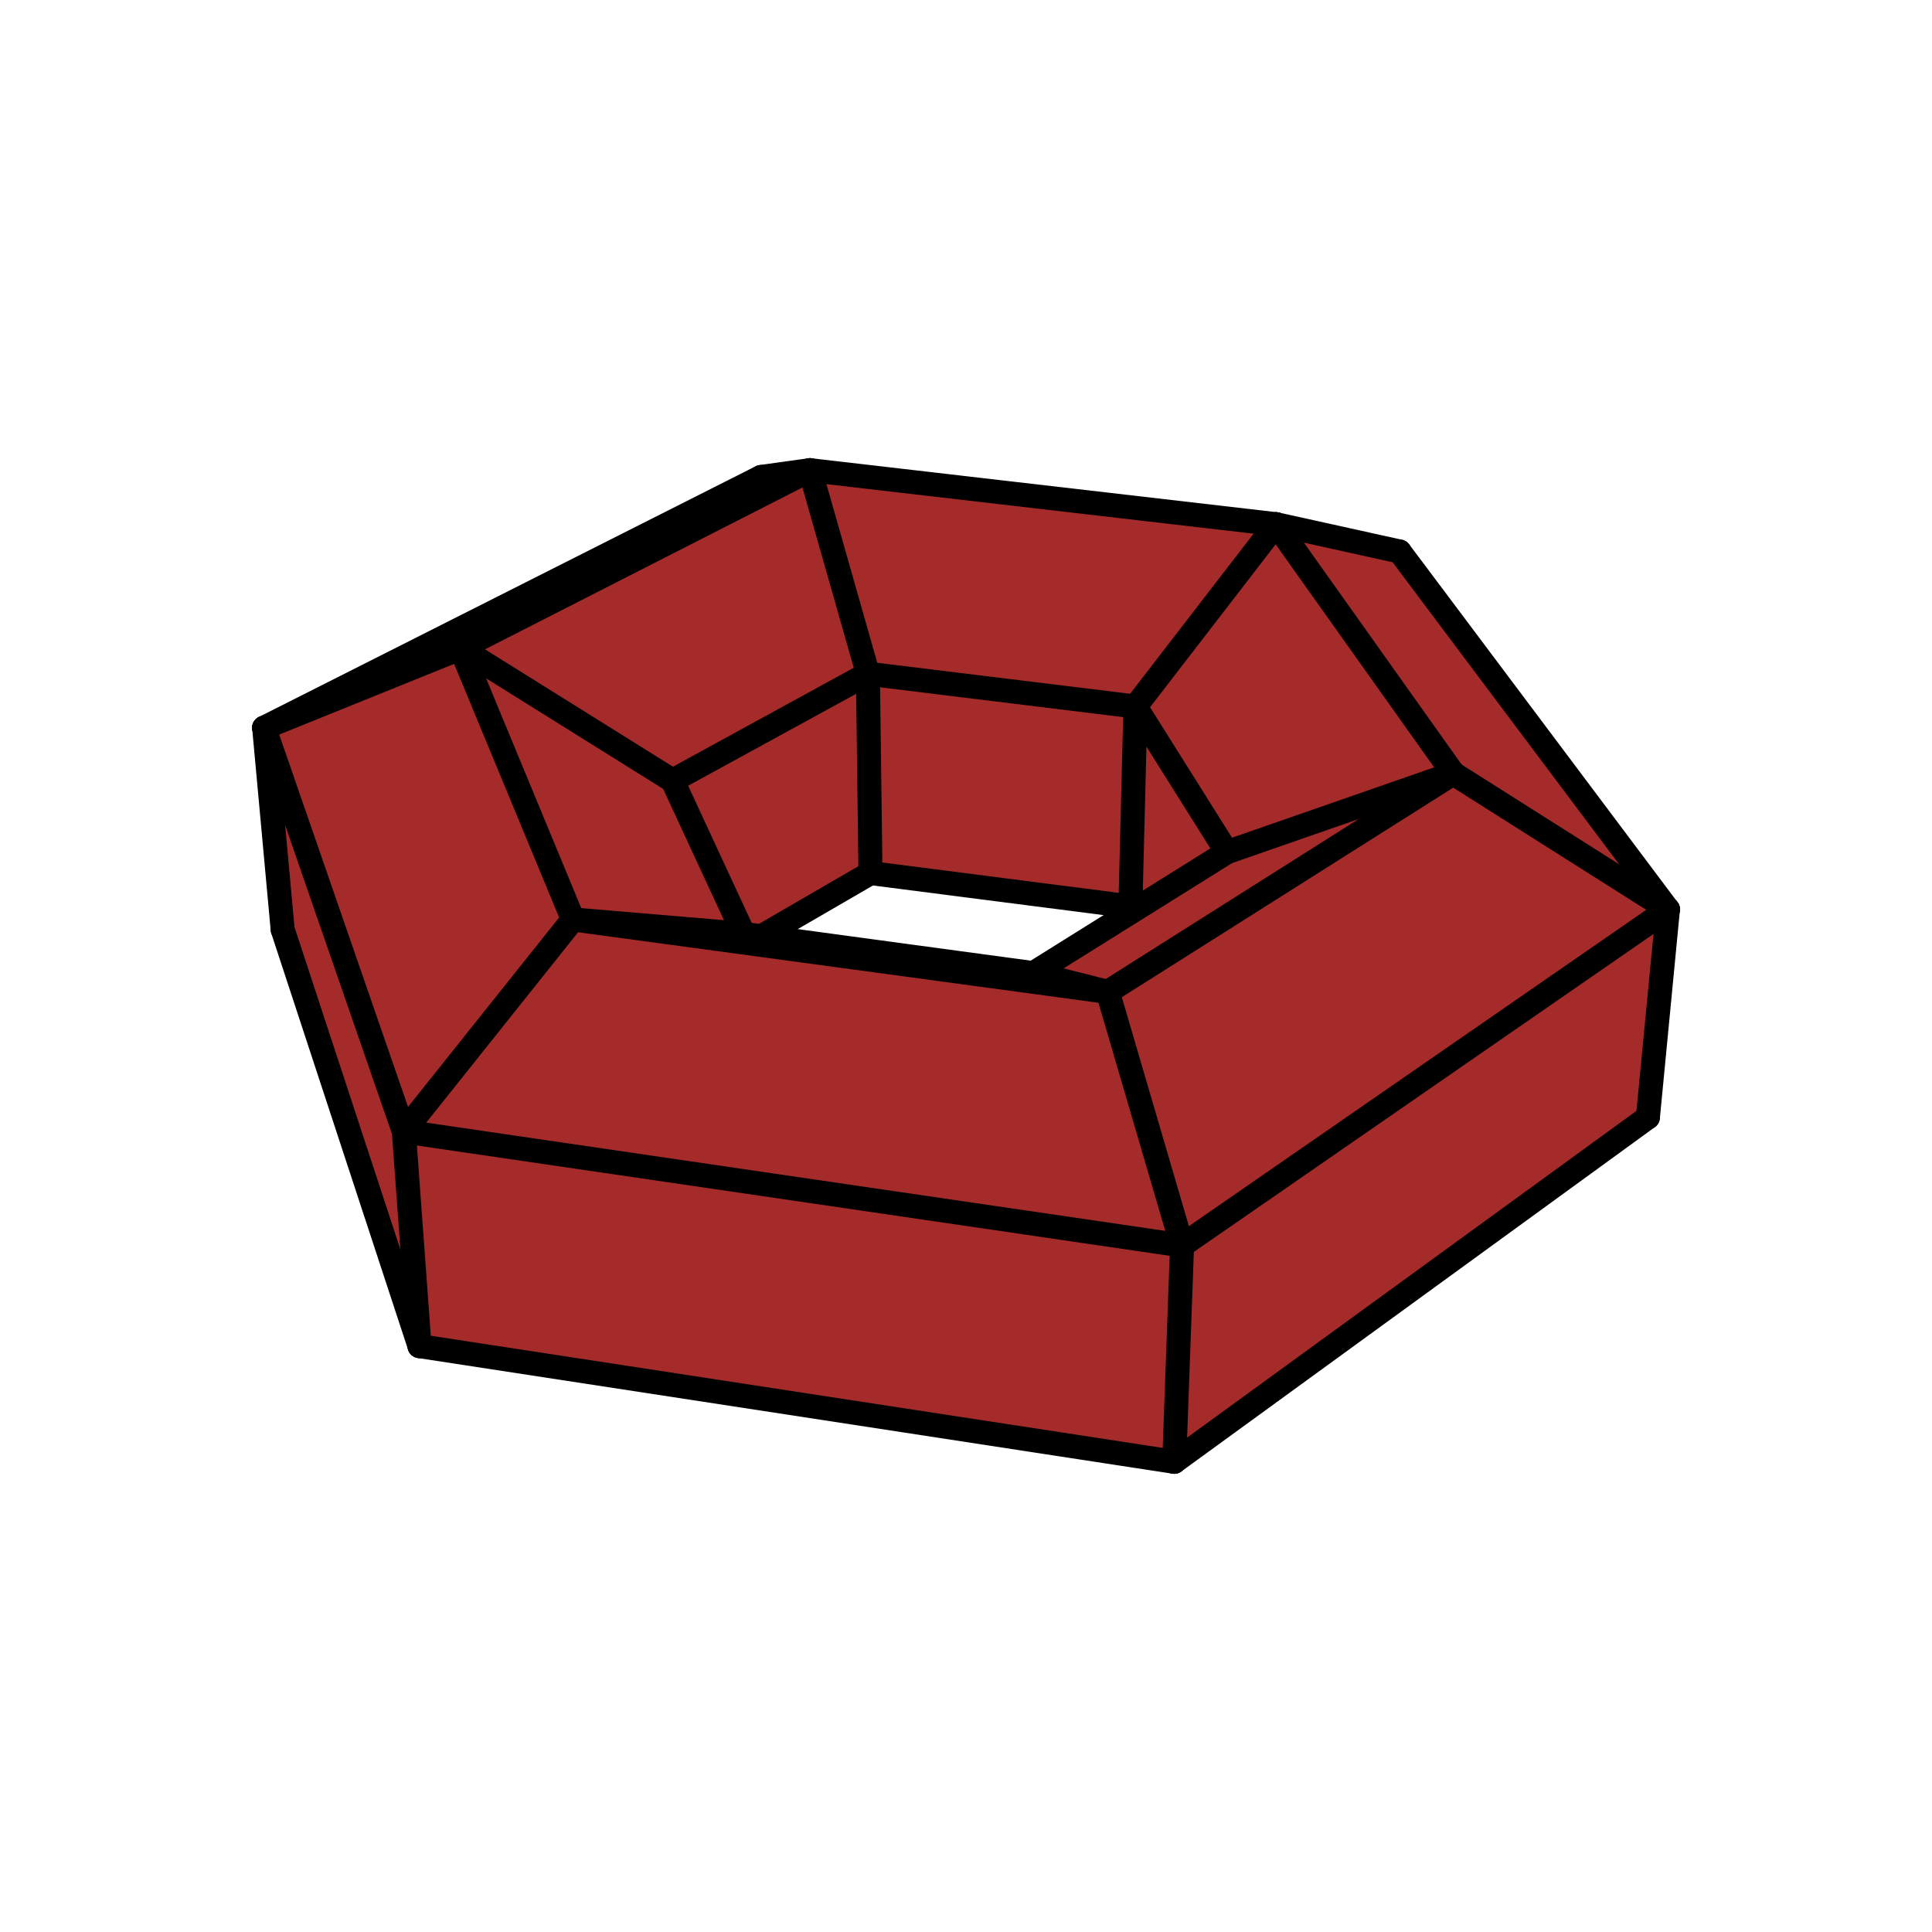
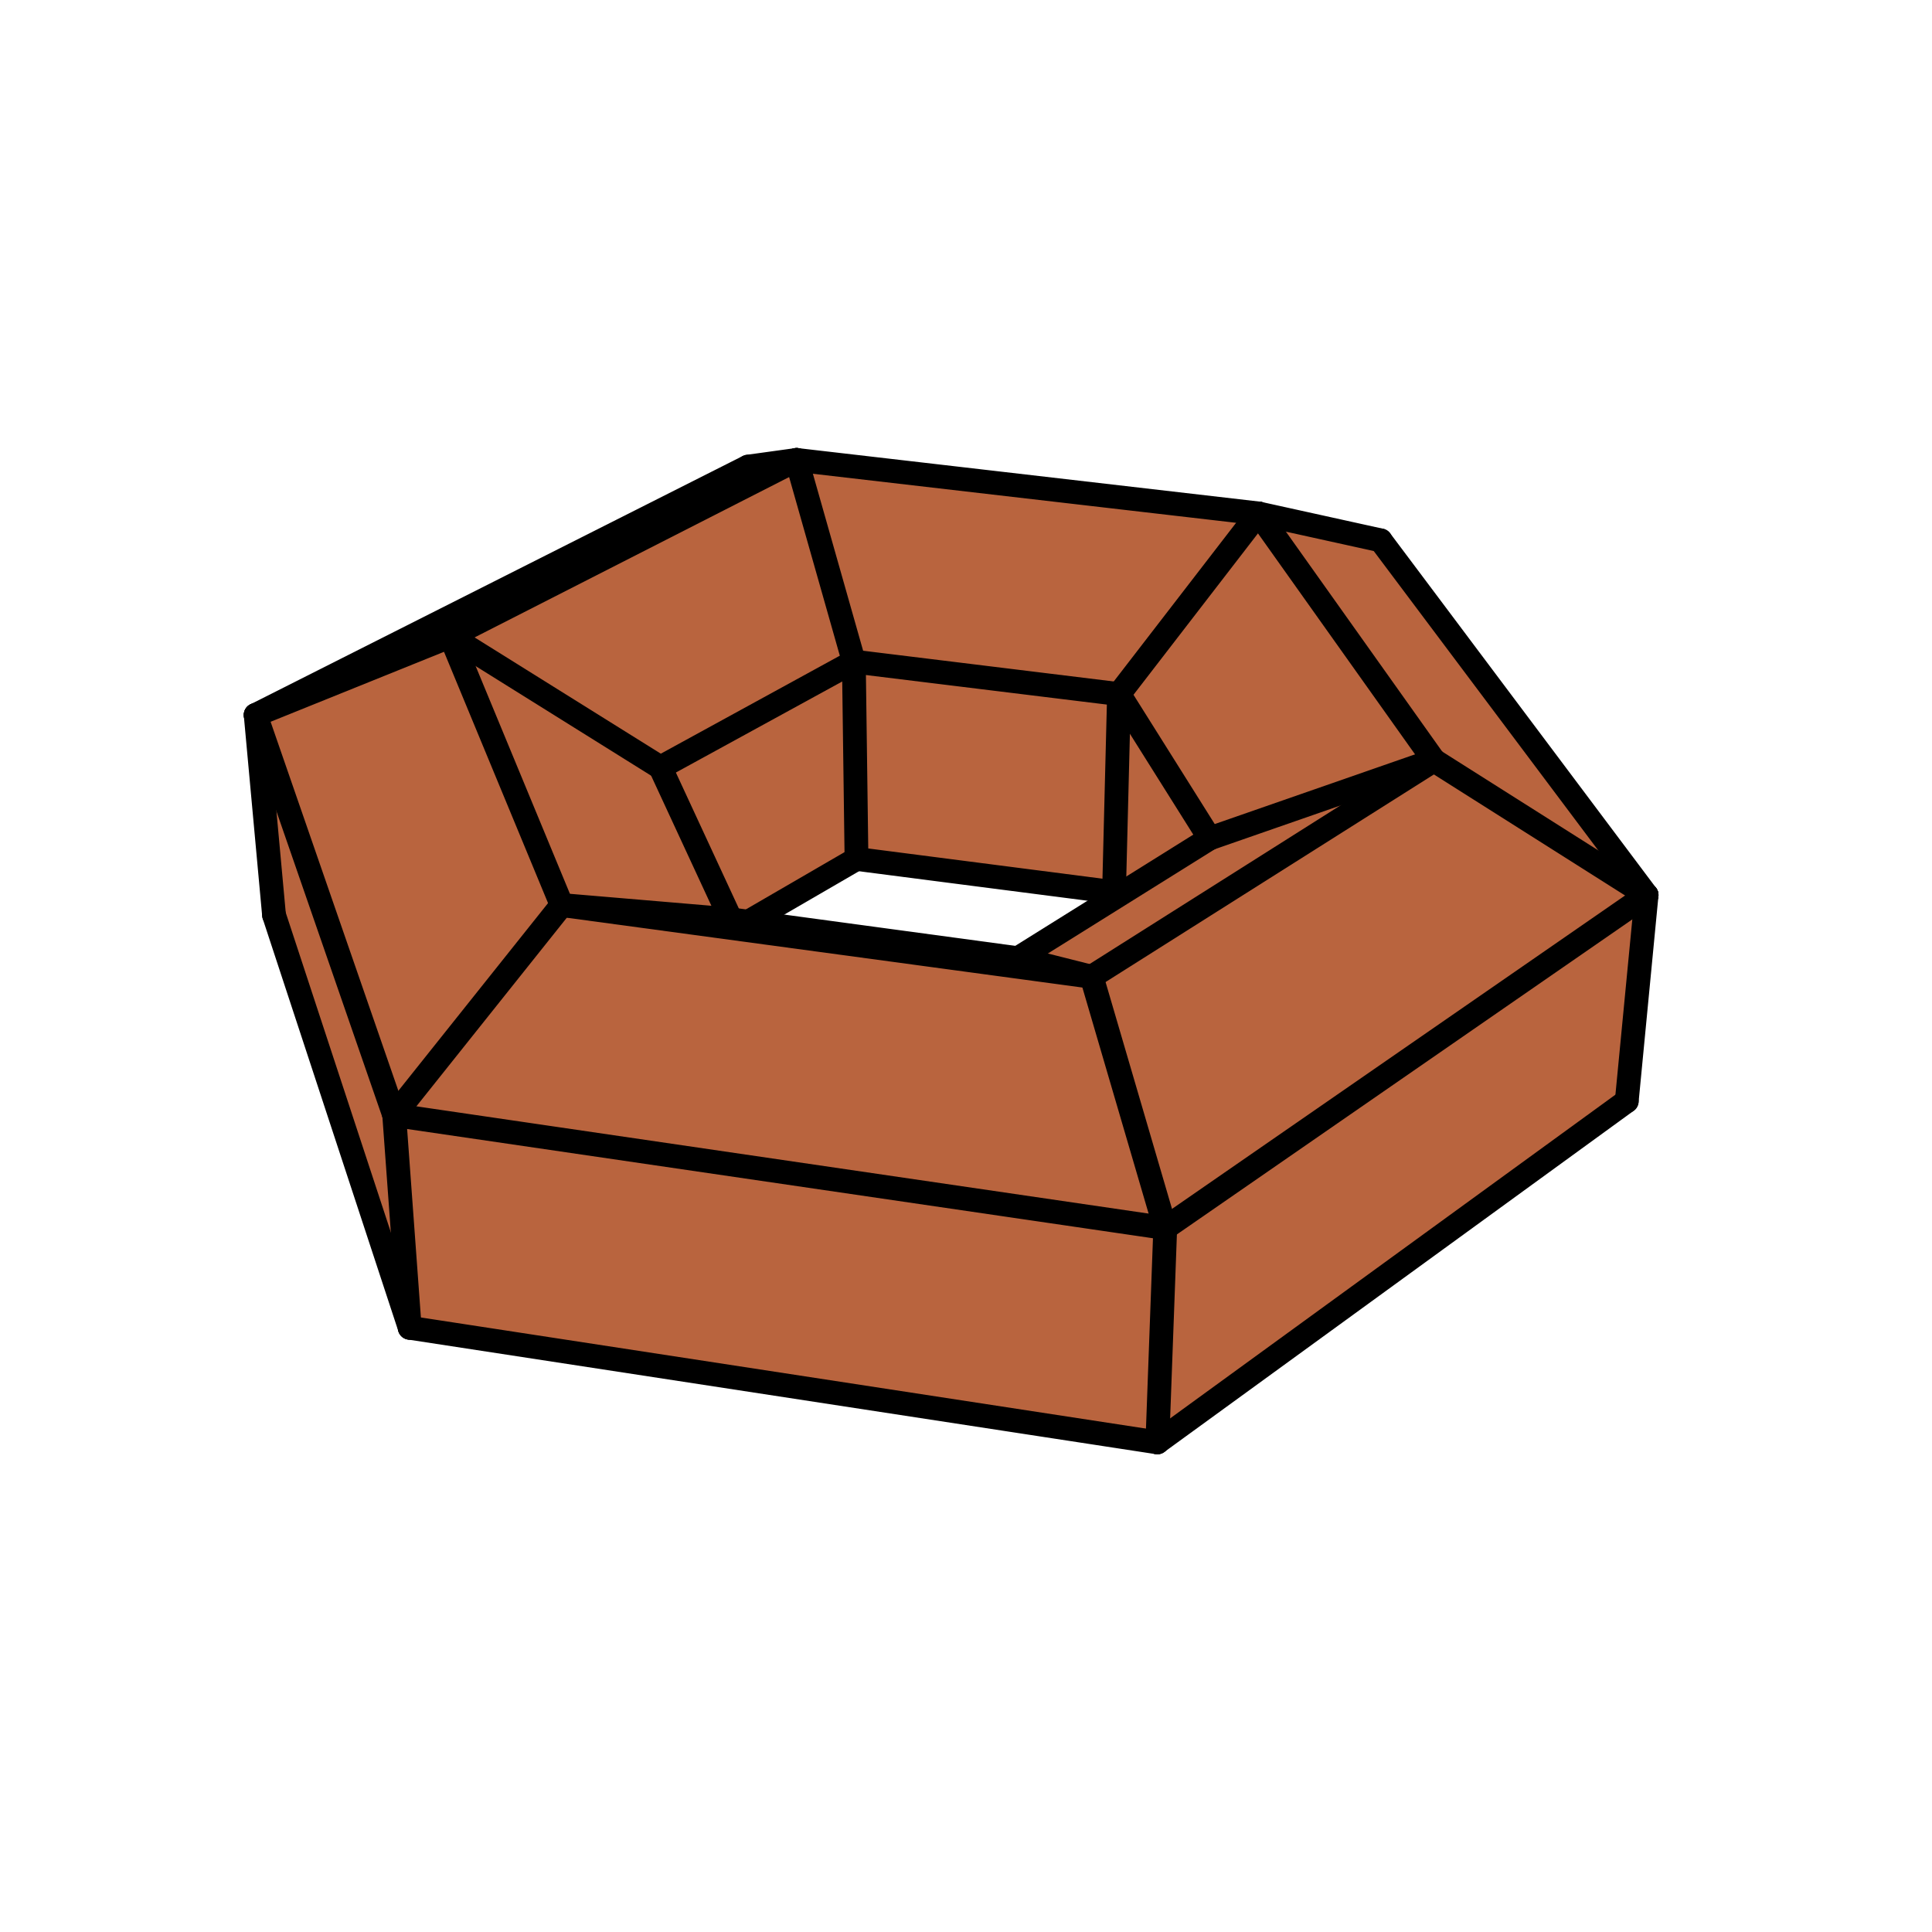
- <svg xmlns="http://www.w3.org/2000/svg" width="64.4pt" height="64.4pt" viewBox="0 0 64.4 64.4" version="1.1">
-   <defs>
-     <clipPath id="clip1">
-       <path d="M 0 0 L 64.398 0 L 64.398 64.398 L 0 64.398 Z M 0 0 " />
-     </clipPath>
-   </defs>
-   <g id="surface1">
-     <g clip-path="url(#clip1)" clip-rule="nonzero">
-       <path style=" stroke:none;fill-rule:evenodd;fill:rgb(100%,100%,100%);fill-opacity:1;" d="M 0.199 0.199 L 0.199 64.199 L 64.199 64.199 L 64.199 0.199 Z M 0.199 0.199 " />
-     </g>
-     <path style=" stroke:none;fill-rule:evenodd;fill:rgb(64.699%,16.499%,16.499%);fill-opacity:1;" d="M 13.984 44.871 L 9.422 30.984 L 8.805 24.258 L 25.371 15.898 L 27 15.672 L 42.535 17.473 L 46.652 18.383 L 55.598 30.312 L 54.93 37.246 L 39.141 48.727 Z M 13.984 44.871 " />
-     <path style=" stroke:none;fill-rule:evenodd;fill:rgb(100%,100%,100%);fill-opacity:1;" d="M 29.016 29.102 L 37.68 30.215 L 34.445 32.438 L 25.379 31.211 Z M 29.016 29.102 " />
-     <path style="fill:none;stroke-width:0.8;stroke-linecap:round;stroke-linejoin:round;stroke:rgb(0%,0%,0%);stroke-opacity:1;stroke-miterlimit:10;" d="M 233.222 417.216 L 232.605 423.942 " transform="matrix(1,0,0,-1,-223.8,448.2)" />
-     <path style="fill:none;stroke-width:0.8;stroke-linecap:round;stroke-linejoin:round;stroke:rgb(0%,0%,0%);stroke-opacity:1;stroke-miterlimit:10;" d="M 232.605 423.942 L 239.155 426.591 " transform="matrix(1,0,0,-1,-223.8,448.2)" />
-     <path style="fill:none;stroke-width:0.8;stroke-linecap:round;stroke-linejoin:round;stroke:rgb(0%,0%,0%);stroke-opacity:1;stroke-miterlimit:10;" d="M 239.155 426.591 L 246.218 422.18 " transform="matrix(1,0,0,-1,-223.8,448.2)" />
-     <path style="fill:none;stroke-width:0.8;stroke-linecap:round;stroke-linejoin:round;stroke:rgb(0%,0%,0%);stroke-opacity:1;stroke-miterlimit:10;" d="M 249.171 432.302 L 250.8 432.528 " transform="matrix(1,0,0,-1,-223.8,448.2)" />
-     <path style="fill:none;stroke-width:0.8;stroke-linecap:round;stroke-linejoin:round;stroke:rgb(0%,0%,0%);stroke-opacity:1;stroke-miterlimit:10;" d="M 250.8 432.528 L 252.73 425.743 " transform="matrix(1,0,0,-1,-223.8,448.2)" />
-     <path style="fill:none;stroke-width:0.8;stroke-linecap:round;stroke-linejoin:round;stroke:rgb(0%,0%,0%);stroke-opacity:1;stroke-miterlimit:10;" d="M 252.73 425.743 L 252.816 419.098 " transform="matrix(1,0,0,-1,-223.8,448.2)" />
-     <path style="fill:none;stroke-width:0.8;stroke-linecap:round;stroke-linejoin:round;stroke:rgb(0%,0%,0%);stroke-opacity:1;stroke-miterlimit:10;" d="M 270.452 429.817 L 266.335 430.727 " transform="matrix(1,0,0,-1,-223.8,448.2)" />
-     <path style="fill:none;stroke-width:0.8;stroke-linecap:round;stroke-linejoin:round;stroke:rgb(0%,0%,0%);stroke-opacity:1;stroke-miterlimit:10;" d="M 266.335 430.727 L 261.648 424.649 " transform="matrix(1,0,0,-1,-223.8,448.2)" />
-     <path style="fill:none;stroke-width:0.8;stroke-linecap:round;stroke-linejoin:round;stroke:rgb(0%,0%,0%);stroke-opacity:1;stroke-miterlimit:10;" d="M 261.648 424.649 L 261.48 417.985 " transform="matrix(1,0,0,-1,-223.8,448.2)" />
-     <path style="fill:none;stroke-width:0.8;stroke-linecap:round;stroke-linejoin:round;stroke:rgb(0%,0%,0%);stroke-opacity:1;stroke-miterlimit:10;" d="M 264.698 419.794 L 272.241 422.419 " transform="matrix(1,0,0,-1,-223.8,448.2)" />
-     <path style="fill:none;stroke-width:0.8;stroke-linecap:round;stroke-linejoin:round;stroke:rgb(0%,0%,0%);stroke-opacity:1;stroke-miterlimit:10;" d="M 272.241 422.419 L 279.398 417.887 " transform="matrix(1,0,0,-1,-223.8,448.2)" />
-     <path style="fill:none;stroke-width:0.8;stroke-linecap:round;stroke-linejoin:round;stroke:rgb(0%,0%,0%);stroke-opacity:1;stroke-miterlimit:10;" d="M 279.398 417.887 L 278.73 410.954 " transform="matrix(1,0,0,-1,-223.8,448.2)" />
-     <path style="fill:none;stroke-width:0.8;stroke-linecap:round;stroke-linejoin:round;stroke:rgb(0%,0%,0%);stroke-opacity:1;stroke-miterlimit:10;" d="M 258.245 415.762 L 260.726 415.137 " transform="matrix(1,0,0,-1,-223.8,448.2)" />
-     <path style="fill:none;stroke-width:0.8;stroke-linecap:round;stroke-linejoin:round;stroke:rgb(0%,0%,0%);stroke-opacity:1;stroke-miterlimit:10;" d="M 260.726 415.137 L 263.202 406.684 " transform="matrix(1,0,0,-1,-223.8,448.2)" />
-     <path style="fill:none;stroke-width:0.8;stroke-linecap:round;stroke-linejoin:round;stroke:rgb(0%,0%,0%);stroke-opacity:1;stroke-miterlimit:10;" d="M 263.202 406.684 L 262.941 399.473 " transform="matrix(1,0,0,-1,-223.8,448.2)" />
-     <path style="fill:none;stroke-width:0.8;stroke-linecap:round;stroke-linejoin:round;stroke:rgb(0%,0%,0%);stroke-opacity:1;stroke-miterlimit:10;" d="M 248.585 417.071 L 242.898 417.552 " transform="matrix(1,0,0,-1,-223.8,448.2)" />
-     <path style="fill:none;stroke-width:0.8;stroke-linecap:round;stroke-linejoin:round;stroke:rgb(0%,0%,0%);stroke-opacity:1;stroke-miterlimit:10;" d="M 242.898 417.552 L 237.261 410.485 " transform="matrix(1,0,0,-1,-223.8,448.2)" />
-     <path style="fill:none;stroke-width:0.8;stroke-linecap:round;stroke-linejoin:round;stroke:rgb(0%,0%,0%);stroke-opacity:1;stroke-miterlimit:10;" d="M 237.261 410.485 L 237.784 403.329 " transform="matrix(1,0,0,-1,-223.8,448.2)" />
-     <path style="fill:none;stroke-width:0.8;stroke-linecap:round;stroke-linejoin:round;stroke:rgb(0%,0%,0%);stroke-opacity:1;stroke-miterlimit:10;" d="M 258.245 415.762 L 248.585 417.071 " transform="matrix(1,0,0,-1,-223.8,448.2)" />
-     <path style="fill:none;stroke-width:0.8;stroke-linecap:round;stroke-linejoin:round;stroke:rgb(0%,0%,0%);stroke-opacity:1;stroke-miterlimit:10;" d="M 248.585 417.071 L 246.218 422.18 " transform="matrix(1,0,0,-1,-223.8,448.2)" />
-     <path style="fill:none;stroke-width:0.8;stroke-linecap:round;stroke-linejoin:round;stroke:rgb(0%,0%,0%);stroke-opacity:1;stroke-miterlimit:10;" d="M 246.218 422.18 L 252.73 425.743 " transform="matrix(1,0,0,-1,-223.8,448.2)" />
-     <path style="fill:none;stroke-width:0.8;stroke-linecap:round;stroke-linejoin:round;stroke:rgb(0%,0%,0%);stroke-opacity:1;stroke-miterlimit:10;" d="M 252.73 425.743 L 261.648 424.649 " transform="matrix(1,0,0,-1,-223.8,448.2)" />
-     <path style="fill:none;stroke-width:0.8;stroke-linecap:round;stroke-linejoin:round;stroke:rgb(0%,0%,0%);stroke-opacity:1;stroke-miterlimit:10;" d="M 261.648 424.649 L 264.698 419.794 " transform="matrix(1,0,0,-1,-223.8,448.2)" />
-     <path style="fill:none;stroke-width:0.8;stroke-linecap:round;stroke-linejoin:round;stroke:rgb(0%,0%,0%);stroke-opacity:1;stroke-miterlimit:10;" d="M 264.698 419.794 L 258.245 415.762 " transform="matrix(1,0,0,-1,-223.8,448.2)" />
-     <path style="fill:none;stroke-width:0.8;stroke-linecap:round;stroke-linejoin:round;stroke:rgb(0%,0%,0%);stroke-opacity:1;stroke-miterlimit:10;" d="M 260.726 415.137 L 242.898 417.552 " transform="matrix(1,0,0,-1,-223.8,448.2)" />
-     <path style="fill:none;stroke-width:0.8;stroke-linecap:round;stroke-linejoin:round;stroke:rgb(0%,0%,0%);stroke-opacity:1;stroke-miterlimit:10;" d="M 242.898 417.552 L 239.155 426.591 " transform="matrix(1,0,0,-1,-223.8,448.2)" />
-     <path style="fill:none;stroke-width:0.8;stroke-linecap:round;stroke-linejoin:round;stroke:rgb(0%,0%,0%);stroke-opacity:1;stroke-miterlimit:10;" d="M 239.155 426.591 L 250.8 432.528 " transform="matrix(1,0,0,-1,-223.8,448.2)" />
-     <path style="fill:none;stroke-width:0.8;stroke-linecap:round;stroke-linejoin:round;stroke:rgb(0%,0%,0%);stroke-opacity:1;stroke-miterlimit:10;" d="M 250.8 432.528 L 266.335 430.727 " transform="matrix(1,0,0,-1,-223.8,448.2)" />
-     <path style="fill:none;stroke-width:0.8;stroke-linecap:round;stroke-linejoin:round;stroke:rgb(0%,0%,0%);stroke-opacity:1;stroke-miterlimit:10;" d="M 266.335 430.727 L 272.241 422.419 " transform="matrix(1,0,0,-1,-223.8,448.2)" />
-     <path style="fill:none;stroke-width:0.8;stroke-linecap:round;stroke-linejoin:round;stroke:rgb(0%,0%,0%);stroke-opacity:1;stroke-miterlimit:10;" d="M 272.241 422.419 L 260.726 415.137 " transform="matrix(1,0,0,-1,-223.8,448.2)" />
-     <path style="fill:none;stroke-width:0.8;stroke-linecap:round;stroke-linejoin:round;stroke:rgb(0%,0%,0%);stroke-opacity:1;stroke-miterlimit:10;" d="M 263.202 406.684 L 237.261 410.485 " transform="matrix(1,0,0,-1,-223.8,448.2)" />
-     <path style="fill:none;stroke-width:0.8;stroke-linecap:round;stroke-linejoin:round;stroke:rgb(0%,0%,0%);stroke-opacity:1;stroke-miterlimit:10;" d="M 237.261 410.485 L 232.605 423.942 " transform="matrix(1,0,0,-1,-223.8,448.2)" />
-     <path style="fill:none;stroke-width:0.8;stroke-linecap:round;stroke-linejoin:round;stroke:rgb(0%,0%,0%);stroke-opacity:1;stroke-miterlimit:10;" d="M 232.605 423.942 L 249.171 432.302 " transform="matrix(1,0,0,-1,-223.8,448.2)" />
-     <path style="fill:none;stroke-width:0.8;stroke-linecap:round;stroke-linejoin:round;stroke:rgb(0%,0%,0%);stroke-opacity:1;stroke-miterlimit:10;" d="M 270.452 429.817 L 279.398 417.887 " transform="matrix(1,0,0,-1,-223.8,448.2)" />
-     <path style="fill:none;stroke-width:0.8;stroke-linecap:round;stroke-linejoin:round;stroke:rgb(0%,0%,0%);stroke-opacity:1;stroke-miterlimit:10;" d="M 279.398 417.887 L 263.202 406.684 " transform="matrix(1,0,0,-1,-223.8,448.2)" />
-     <path style="fill:none;stroke-width:0.8;stroke-linecap:round;stroke-linejoin:round;stroke:rgb(0%,0%,0%);stroke-opacity:1;stroke-miterlimit:10;" d="M 278.73 410.954 L 262.941 399.473 " transform="matrix(1,0,0,-1,-223.8,448.2)" />
-     <path style="fill:none;stroke-width:0.8;stroke-linecap:round;stroke-linejoin:round;stroke:rgb(0%,0%,0%);stroke-opacity:1;stroke-miterlimit:10;" d="M 262.941 399.473 L 237.784 403.329 " transform="matrix(1,0,0,-1,-223.8,448.2)" />
-     <path style="fill:none;stroke-width:0.8;stroke-linecap:round;stroke-linejoin:round;stroke:rgb(0%,0%,0%);stroke-opacity:1;stroke-miterlimit:10;" d="M 237.784 403.329 L 233.222 417.216 " transform="matrix(1,0,0,-1,-223.8,448.2)" />
-     <path style="fill:none;stroke-width:0.8;stroke-linecap:round;stroke-linejoin:round;stroke:rgb(0%,0%,0%);stroke-opacity:1;stroke-miterlimit:10;" d="M 261.48 417.985 L 252.816 419.098 " transform="matrix(1,0,0,-1,-223.8,448.2)" />
-     <path style="fill:none;stroke-width:0.8;stroke-linecap:round;stroke-linejoin:round;stroke:rgb(0%,0%,0%);stroke-opacity:1;stroke-miterlimit:10;" d="M 249.179 416.989 L 252.816 419.098 " transform="matrix(1,0,0,-1,-223.8,448.2)" />
+ <svg xmlns="http://www.w3.org/2000/svg" width="65pt" height="65pt" viewBox="0 0 65 65" version="1.1">
+   <g id="surface148346">
+     <path style=" stroke:none;fill-rule:evenodd;fill:rgb(72.5%,39.2%,24.3%);fill-opacity:1;" d="M 38.938 48.527 L 39.203 41.316 L 36.727 32.863 L 34.246 32.238 L 25.18 31.008 L 28.816 28.898 L 37.48 30.016 L 34.246 32.238 L 36.727 32.863 L 39.203 41.316 L 38.938 48.527 L 54.73 37.047 L 55.398 30.113 L 46.449 18.18 L 42.336 17.273 L 26.801 15.473 L 25.168 15.699 L 8.602 24.055 L 9.219 30.785 L 13.785 44.672 Z M 38.938 48.527 " />
+     <path style="fill:none;stroke-width:0.8;stroke-linecap:round;stroke-linejoin:round;stroke:rgb(0%,0%,0%);stroke-opacity:1;stroke-miterlimit:10;" d="M 233.219 417.215 L 232.602 423.945 " transform="matrix(1,0,0,-1,-224,448)" />
+     <path style="fill:none;stroke-width:0.8;stroke-linecap:round;stroke-linejoin:round;stroke:rgb(0%,0%,0%);stroke-opacity:1;stroke-miterlimit:10;" d="M 232.602 423.945 L 239.156 426.59 " transform="matrix(1,0,0,-1,-224,448)" />
+     <path style="fill:none;stroke-width:0.8;stroke-linecap:round;stroke-linejoin:round;stroke:rgb(0%,0%,0%);stroke-opacity:1;stroke-miterlimit:10;" d="M 239.156 426.59 L 246.219 422.18 " transform="matrix(1,0,0,-1,-224,448)" />
+     <path style="fill:none;stroke-width:0.8;stroke-linecap:round;stroke-linejoin:round;stroke:rgb(0%,0%,0%);stroke-opacity:1;stroke-miterlimit:10;" d="M 249.168 432.301 L 250.801 432.527 " transform="matrix(1,0,0,-1,-224,448)" />
+     <path style="fill:none;stroke-width:0.8;stroke-linecap:round;stroke-linejoin:round;stroke:rgb(0%,0%,0%);stroke-opacity:1;stroke-miterlimit:10;" d="M 250.801 432.527 L 252.727 425.742 " transform="matrix(1,0,0,-1,-224,448)" />
+     <path style="fill:none;stroke-width:0.8;stroke-linecap:round;stroke-linejoin:round;stroke:rgb(0%,0%,0%);stroke-opacity:1;stroke-miterlimit:10;" d="M 252.727 425.742 L 252.816 419.102 " transform="matrix(1,0,0,-1,-224,448)" />
+     <path style="fill:none;stroke-width:0.8;stroke-linecap:round;stroke-linejoin:round;stroke:rgb(0%,0%,0%);stroke-opacity:1;stroke-miterlimit:10;" d="M 270.449 429.82 L 266.336 430.727 " transform="matrix(1,0,0,-1,-224,448)" />
+     <path style="fill:none;stroke-width:0.8;stroke-linecap:round;stroke-linejoin:round;stroke:rgb(0%,0%,0%);stroke-opacity:1;stroke-miterlimit:10;" d="M 266.336 430.727 L 261.648 424.648 " transform="matrix(1,0,0,-1,-224,448)" />
+     <path style="fill:none;stroke-width:0.8;stroke-linecap:round;stroke-linejoin:round;stroke:rgb(0%,0%,0%);stroke-opacity:1;stroke-miterlimit:10;" d="M 261.648 424.648 L 261.48 417.984 " transform="matrix(1,0,0,-1,-224,448)" />
+     <path style="fill:none;stroke-width:0.8;stroke-linecap:round;stroke-linejoin:round;stroke:rgb(0%,0%,0%);stroke-opacity:1;stroke-miterlimit:10;" d="M 264.699 419.793 L 272.242 422.418 " transform="matrix(1,0,0,-1,-224,448)" />
+     <path style="fill:none;stroke-width:0.8;stroke-linecap:round;stroke-linejoin:round;stroke:rgb(0%,0%,0%);stroke-opacity:1;stroke-miterlimit:10;" d="M 272.242 422.418 L 279.398 417.887 " transform="matrix(1,0,0,-1,-224,448)" />
+     <path style="fill:none;stroke-width:0.8;stroke-linecap:round;stroke-linejoin:round;stroke:rgb(0%,0%,0%);stroke-opacity:1;stroke-miterlimit:10;" d="M 279.398 417.887 L 278.73 410.953 " transform="matrix(1,0,0,-1,-224,448)" />
+     <path style="fill:none;stroke-width:0.8;stroke-linecap:round;stroke-linejoin:round;stroke:rgb(0%,0%,0%);stroke-opacity:1;stroke-miterlimit:10;" d="M 258.246 415.762 L 260.727 415.137 " transform="matrix(1,0,0,-1,-224,448)" />
+     <path style="fill:none;stroke-width:0.8;stroke-linecap:round;stroke-linejoin:round;stroke:rgb(0%,0%,0%);stroke-opacity:1;stroke-miterlimit:10;" d="M 260.727 415.137 L 263.203 406.684 " transform="matrix(1,0,0,-1,-224,448)" />
+     <path style="fill:none;stroke-width:0.8;stroke-linecap:round;stroke-linejoin:round;stroke:rgb(0%,0%,0%);stroke-opacity:1;stroke-miterlimit:10;" d="M 263.203 406.684 L 262.938 399.473 " transform="matrix(1,0,0,-1,-224,448)" />
+     <path style="fill:none;stroke-width:0.8;stroke-linecap:round;stroke-linejoin:round;stroke:rgb(0%,0%,0%);stroke-opacity:1;stroke-miterlimit:10;" d="M 248.586 417.07 L 242.898 417.551 " transform="matrix(1,0,0,-1,-224,448)" />
+     <path style="fill:none;stroke-width:0.8;stroke-linecap:round;stroke-linejoin:round;stroke:rgb(0%,0%,0%);stroke-opacity:1;stroke-miterlimit:10;" d="M 242.898 417.551 L 237.262 410.484 " transform="matrix(1,0,0,-1,-224,448)" />
+     <path style="fill:none;stroke-width:0.8;stroke-linecap:round;stroke-linejoin:round;stroke:rgb(0%,0%,0%);stroke-opacity:1;stroke-miterlimit:10;" d="M 237.262 410.484 L 237.785 403.328 " transform="matrix(1,0,0,-1,-224,448)" />
+     <path style="fill:none;stroke-width:0.8;stroke-linecap:round;stroke-linejoin:round;stroke:rgb(0%,0%,0%);stroke-opacity:1;stroke-miterlimit:10;" d="M 258.246 415.762 L 248.586 417.07 " transform="matrix(1,0,0,-1,-224,448)" />
+     <path style="fill:none;stroke-width:0.8;stroke-linecap:round;stroke-linejoin:round;stroke:rgb(0%,0%,0%);stroke-opacity:1;stroke-miterlimit:10;" d="M 248.586 417.07 L 246.219 422.18 " transform="matrix(1,0,0,-1,-224,448)" />
+     <path style="fill:none;stroke-width:0.8;stroke-linecap:round;stroke-linejoin:round;stroke:rgb(0%,0%,0%);stroke-opacity:1;stroke-miterlimit:10;" d="M 246.219 422.18 L 252.727 425.742 " transform="matrix(1,0,0,-1,-224,448)" />
+     <path style="fill:none;stroke-width:0.8;stroke-linecap:round;stroke-linejoin:round;stroke:rgb(0%,0%,0%);stroke-opacity:1;stroke-miterlimit:10;" d="M 252.727 425.742 L 261.648 424.648 " transform="matrix(1,0,0,-1,-224,448)" />
+     <path style="fill:none;stroke-width:0.8;stroke-linecap:round;stroke-linejoin:round;stroke:rgb(0%,0%,0%);stroke-opacity:1;stroke-miterlimit:10;" d="M 261.648 424.648 L 264.699 419.793 " transform="matrix(1,0,0,-1,-224,448)" />
+     <path style="fill:none;stroke-width:0.8;stroke-linecap:round;stroke-linejoin:round;stroke:rgb(0%,0%,0%);stroke-opacity:1;stroke-miterlimit:10;" d="M 264.699 419.793 L 258.246 415.762 " transform="matrix(1,0,0,-1,-224,448)" />
+     <path style="fill:none;stroke-width:0.8;stroke-linecap:round;stroke-linejoin:round;stroke:rgb(0%,0%,0%);stroke-opacity:1;stroke-miterlimit:10;" d="M 260.727 415.137 L 242.898 417.551 " transform="matrix(1,0,0,-1,-224,448)" />
+     <path style="fill:none;stroke-width:0.8;stroke-linecap:round;stroke-linejoin:round;stroke:rgb(0%,0%,0%);stroke-opacity:1;stroke-miterlimit:10;" d="M 242.898 417.551 L 239.156 426.59 " transform="matrix(1,0,0,-1,-224,448)" />
+     <path style="fill:none;stroke-width:0.8;stroke-linecap:round;stroke-linejoin:round;stroke:rgb(0%,0%,0%);stroke-opacity:1;stroke-miterlimit:10;" d="M 239.156 426.59 L 250.801 432.527 " transform="matrix(1,0,0,-1,-224,448)" />
+     <path style="fill:none;stroke-width:0.8;stroke-linecap:round;stroke-linejoin:round;stroke:rgb(0%,0%,0%);stroke-opacity:1;stroke-miterlimit:10;" d="M 250.801 432.527 L 266.336 430.727 " transform="matrix(1,0,0,-1,-224,448)" />
+     <path style="fill:none;stroke-width:0.8;stroke-linecap:round;stroke-linejoin:round;stroke:rgb(0%,0%,0%);stroke-opacity:1;stroke-miterlimit:10;" d="M 266.336 430.727 L 272.242 422.418 " transform="matrix(1,0,0,-1,-224,448)" />
+     <path style="fill:none;stroke-width:0.8;stroke-linecap:round;stroke-linejoin:round;stroke:rgb(0%,0%,0%);stroke-opacity:1;stroke-miterlimit:10;" d="M 272.242 422.418 L 260.727 415.137 " transform="matrix(1,0,0,-1,-224,448)" />
+     <path style="fill:none;stroke-width:0.8;stroke-linecap:round;stroke-linejoin:round;stroke:rgb(0%,0%,0%);stroke-opacity:1;stroke-miterlimit:10;" d="M 263.203 406.684 L 237.262 410.484 " transform="matrix(1,0,0,-1,-224,448)" />
+     <path style="fill:none;stroke-width:0.8;stroke-linecap:round;stroke-linejoin:round;stroke:rgb(0%,0%,0%);stroke-opacity:1;stroke-miterlimit:10;" d="M 237.262 410.484 L 232.602 423.945 " transform="matrix(1,0,0,-1,-224,448)" />
+     <path style="fill:none;stroke-width:0.8;stroke-linecap:round;stroke-linejoin:round;stroke:rgb(0%,0%,0%);stroke-opacity:1;stroke-miterlimit:10;" d="M 232.602 423.945 L 249.168 432.301 " transform="matrix(1,0,0,-1,-224,448)" />
+     <path style="fill:none;stroke-width:0.8;stroke-linecap:round;stroke-linejoin:round;stroke:rgb(0%,0%,0%);stroke-opacity:1;stroke-miterlimit:10;" d="M 270.449 429.82 L 279.398 417.887 " transform="matrix(1,0,0,-1,-224,448)" />
+     <path style="fill:none;stroke-width:0.8;stroke-linecap:round;stroke-linejoin:round;stroke:rgb(0%,0%,0%);stroke-opacity:1;stroke-miterlimit:10;" d="M 279.398 417.887 L 263.203 406.684 " transform="matrix(1,0,0,-1,-224,448)" />
+     <path style="fill:none;stroke-width:0.8;stroke-linecap:round;stroke-linejoin:round;stroke:rgb(0%,0%,0%);stroke-opacity:1;stroke-miterlimit:10;" d="M 278.73 410.953 L 262.938 399.473 " transform="matrix(1,0,0,-1,-224,448)" />
+     <path style="fill:none;stroke-width:0.8;stroke-linecap:round;stroke-linejoin:round;stroke:rgb(0%,0%,0%);stroke-opacity:1;stroke-miterlimit:10;" d="M 262.938 399.473 L 237.785 403.328 " transform="matrix(1,0,0,-1,-224,448)" />
+     <path style="fill:none;stroke-width:0.8;stroke-linecap:round;stroke-linejoin:round;stroke:rgb(0%,0%,0%);stroke-opacity:1;stroke-miterlimit:10;" d="M 237.785 403.328 L 233.219 417.215 " transform="matrix(1,0,0,-1,-224,448)" />
+     <path style="fill:none;stroke-width:0.8;stroke-linecap:round;stroke-linejoin:round;stroke:rgb(0%,0%,0%);stroke-opacity:1;stroke-miterlimit:10;" d="M 261.48 417.984 L 252.816 419.102 " transform="matrix(1,0,0,-1,-224,448)" />
+     <path style="fill:none;stroke-width:0.8;stroke-linecap:round;stroke-linejoin:round;stroke:rgb(0%,0%,0%);stroke-opacity:1;stroke-miterlimit:10;" d="M 249.18 416.992 L 252.816 419.102 " transform="matrix(1,0,0,-1,-224,448)" />
  </g>
</svg>
